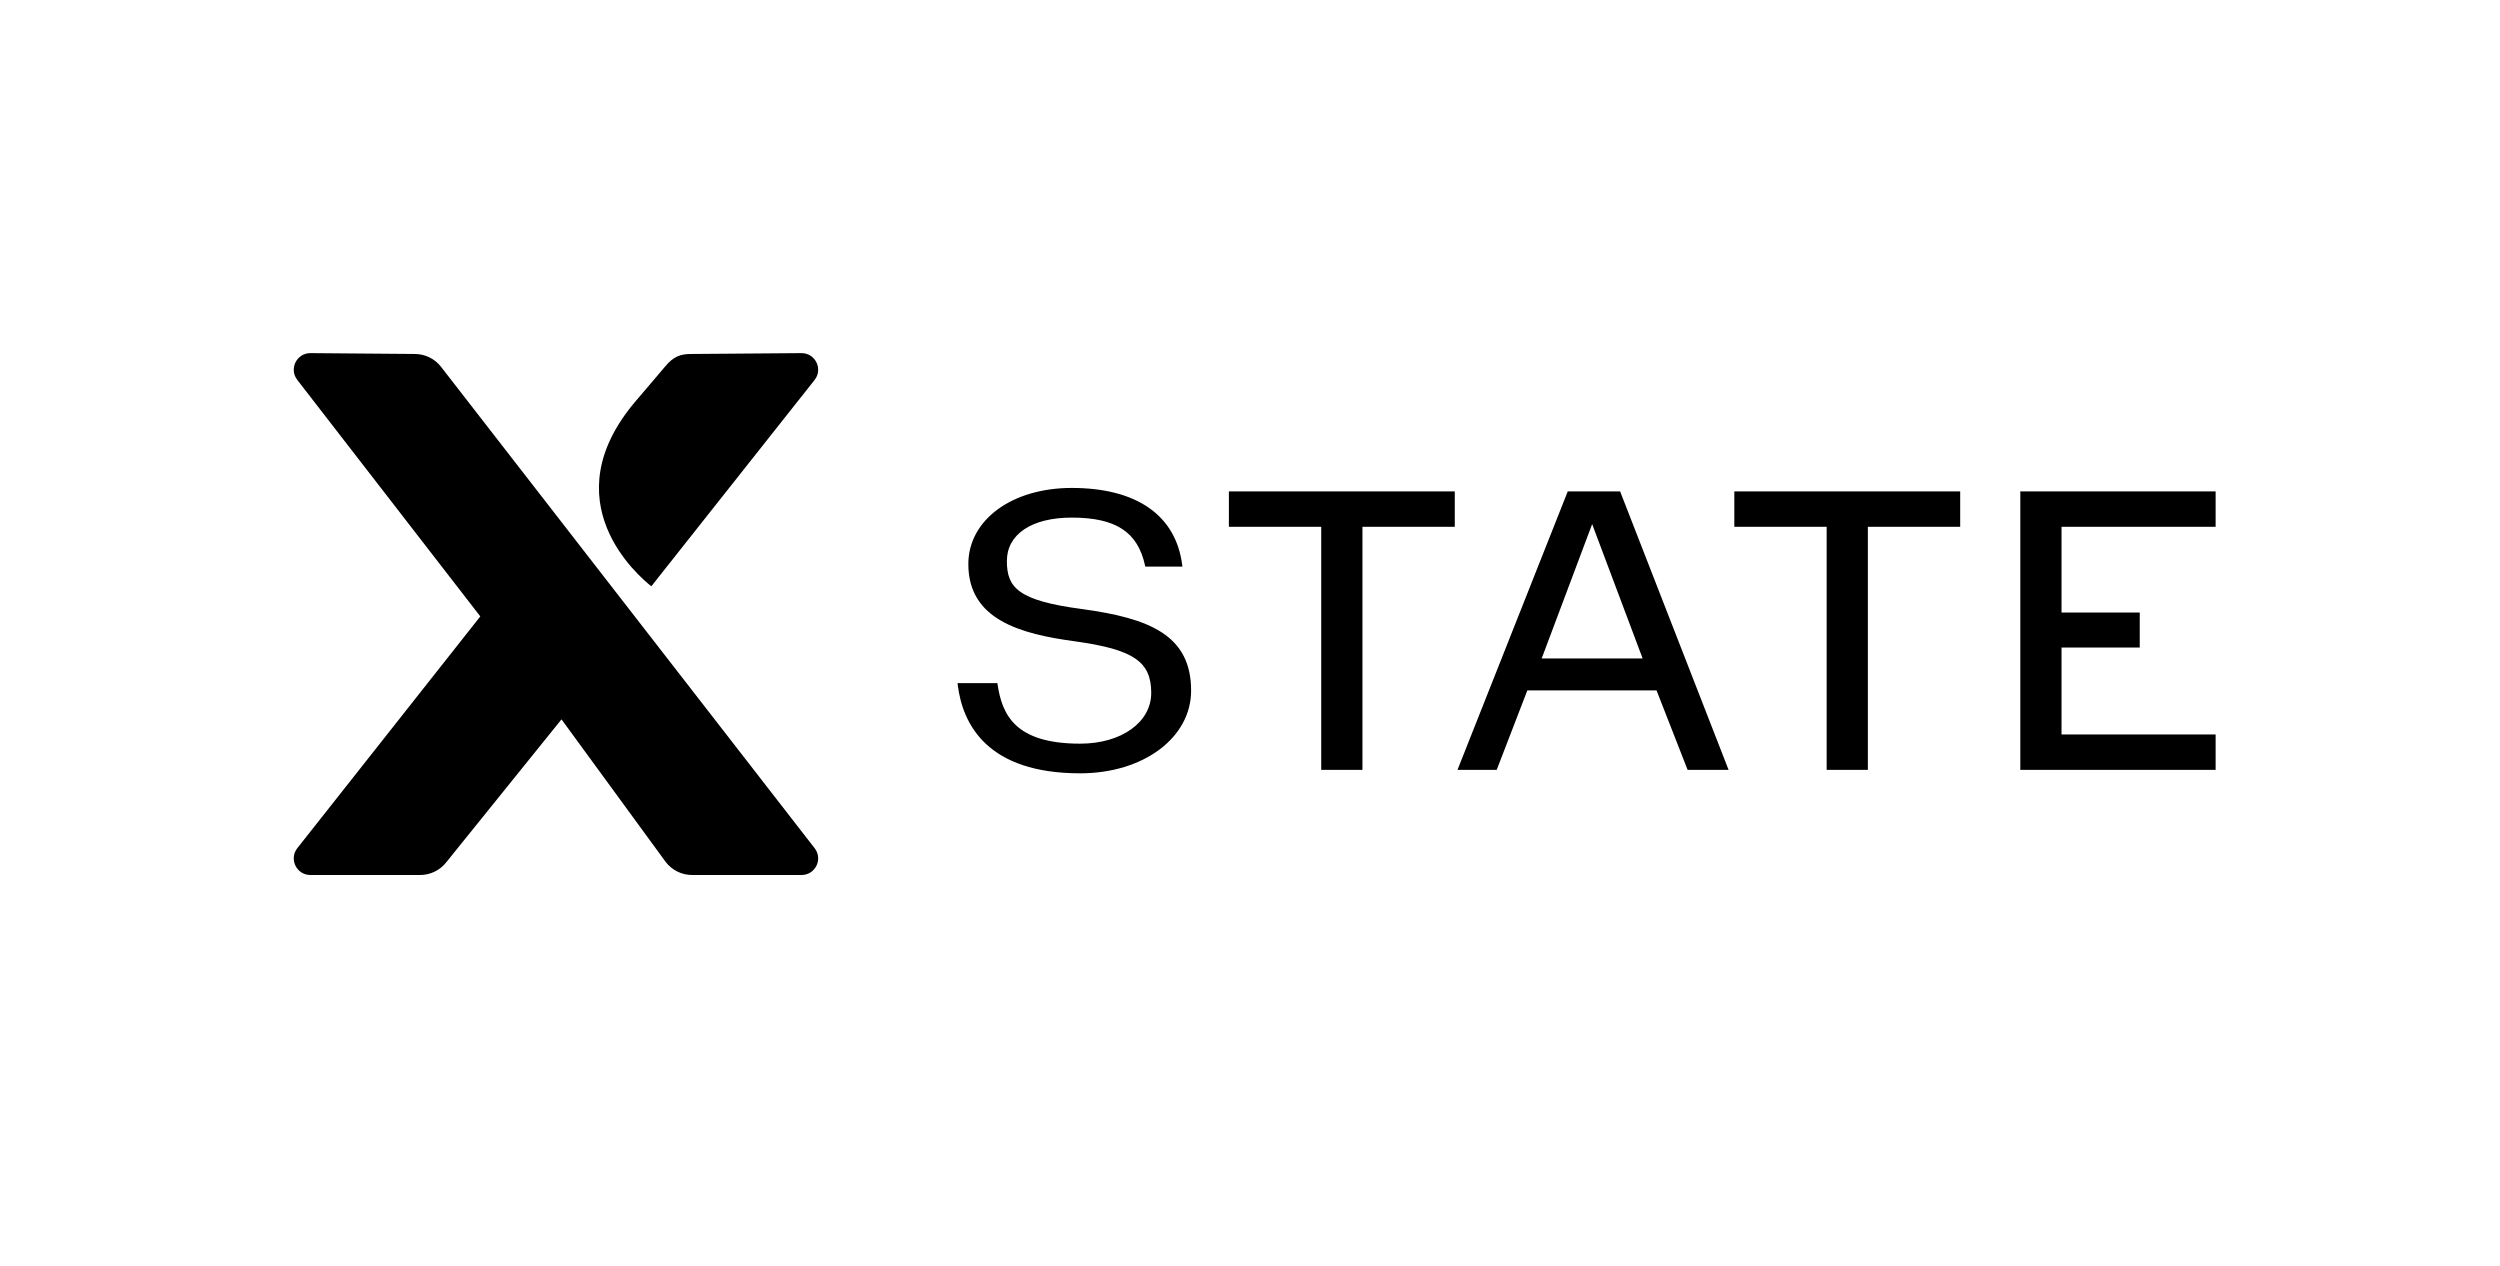
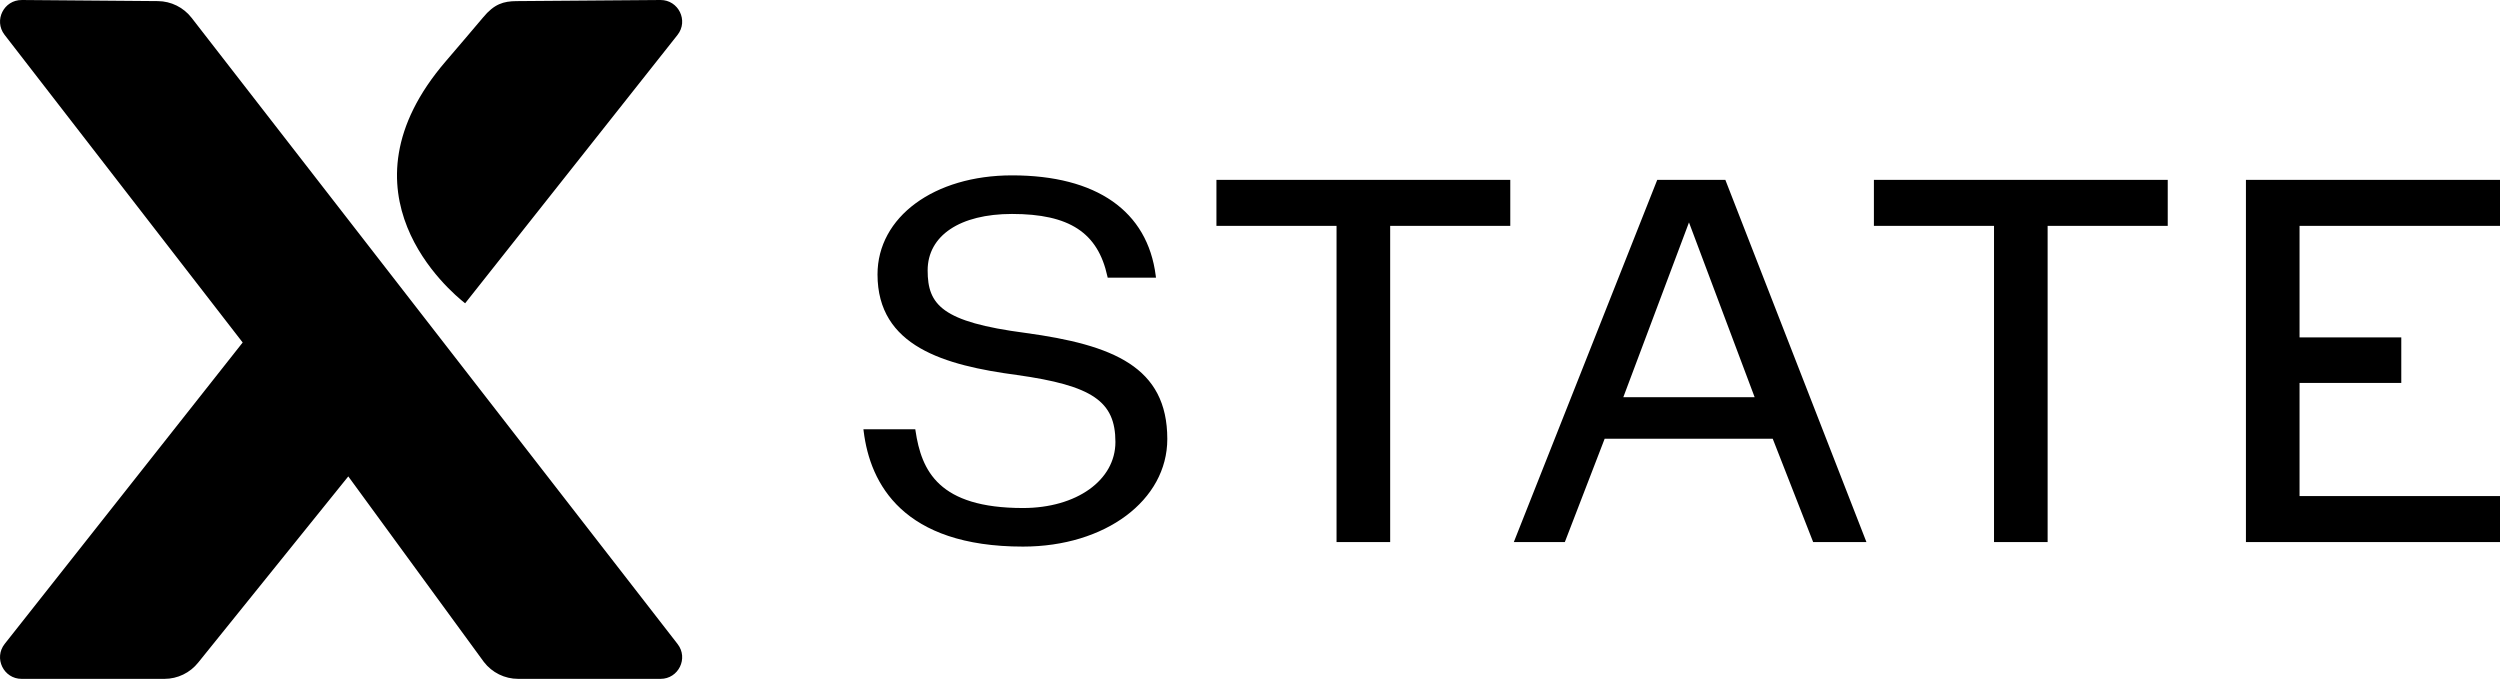
- <svg xmlns="http://www.w3.org/2000/svg" width="800px" height="405px" viewBox="0 0 800 405" version="1.1" style="background: #FFFFFF;">
-   <g id="Logos" stroke="none" stroke-width="1" fill="none" fill-rule="evenodd">
-     <g id="black" fill="#000000" transform="translate(94, 113)">
-       <path d="M248.953,43.14 C269.734,43.14 282.292,51.907 284.311,67.827 L284.372,68.307 L272.49,68.307 L272.416,67.974 C270.077,57.22 263.06,52.632 248.953,52.632 C236.154,52.632 228.201,57.955 228.201,66.521 C228.201,74.977 231.678,79.202 252.273,81.899 C273.808,84.839 287.156,90.233 287.156,107.995 C287.156,123.084 271.892,134.462 251.655,134.462 C222.138,134.462 214.048,119.025 212.46,106.072 L212.401,105.594 L225.161,105.594 L225.215,105.957 C226.685,115.833 230.906,124.973 251.653,124.973 C264.831,124.973 274.394,118.143 274.394,108.734 C274.394,98.708 268.734,94.855 250.175,92.249 C232.356,89.873 215.868,85.233 215.868,67.511 C215.868,53.389 229.782,43.14 248.953,43.14 Z M371.529,44.249 L371.529,55.566 L341.982,55.566 L341.982,133.353 L328.791,133.353 L328.791,55.566 L299.244,55.566 L299.244,44.249 L371.529,44.249 Z M424.437,44.249 L459.146,133.353 L446.038,133.353 L436.091,107.926 L394.747,107.926 L384.947,133.353 L372.398,133.353 L407.681,44.249 L424.437,44.249 Z M533.263,44.249 L533.263,55.566 L503.716,55.566 L503.716,133.353 L490.528,133.353 L490.528,55.569 L460.981,55.569 L460.981,44.252 L533.263,44.252 L533.263,44.249 Z M615,44.249 L615,55.566 L565.689,55.566 L565.689,83.007 L590.716,83.007 L590.716,94.201 L565.689,94.201 L565.689,122.033 L615,122.033 L615,133.35 L552.5,133.35 L552.5,44.249 L615,44.249 Z M415.489,54.712 L399.336,97.706 L431.642,97.706 L415.489,54.712 L415.489,54.712 Z" id="state" />
-       <path d="M5.363,0 L38.827,0.272 C42.078,0.298 45.138,1.812 47.131,4.38 L166.691,158.436 C169.4,161.924 166.911,167 162.499,167 L127.464,167 C124.154,167 121.032,165.457 119.023,162.828 L85.679,117.193 L48.774,162.97 C46.76,165.516 43.691,167 40.444,167 L5.319,167 C0.882,167 -1.598,161.878 1.154,158.397 L59.697,84.253 L1.102,8.535 C-1.578,5.024 0.948,-0.034 5.365,0.003 L5.363,0 Z M162.454,0 C166.913,-0.034 169.427,5.108 166.661,8.603 L114.422,74.609 C110.696,71.677 81.778,47.468 109.677,15.053 C109.677,15.053 111.86,12.499 114.112,9.858 L114.548,9.347 L114.548,9.347 L114.983,8.837 C116.713,6.806 118.321,4.914 118.825,4.304 C121.584,0.965 123.855,0.299 127.072,0.275 L162.454,0 Z" id="x" />
-     </g>
-   </g>
+ <svg xmlns="http://www.w3.org/2000/svg" width="615" height="167">
+   <path d="M248.953 43.14c20.78 0 33.34 8.767 35.358 24.687l.061.48H272.49l-.074-.333c-2.34-10.754-9.356-15.342-23.463-15.342-12.799 0-20.752 5.323-20.752 13.89 0 8.455 3.477 12.68 24.072 15.378 21.535 2.939 34.883 8.333 34.883 26.095 0 15.09-15.264 26.467-35.5 26.467-29.518 0-37.608-15.437-39.196-28.39l-.059-.478h12.76l.054.363c1.47 9.876 5.691 19.016 26.438 19.016 13.178 0 22.74-6.83 22.74-16.238 0-10.026-5.659-13.88-24.218-16.486-17.819-2.376-34.307-7.016-34.307-24.738 0-14.122 13.914-24.371 33.085-24.371Zm122.576 1.11v11.317h-29.547v77.786H328.79V55.567h-29.547V44.25h72.285Zm52.908 0 34.709 89.103h-13.108l-9.947-25.427h-41.344l-9.8 25.427h-12.549l35.283-89.103h16.756Zm108.826 0v11.317h-29.547v77.786h-13.188V55.569H460.98V44.252h72.282v-.002Zm81.737 0v11.317h-49.311v27.44h25.027V94.2h-25.027v27.832H615v11.317h-62.5v-89.1H615ZM415.49 54.712l-16.154 42.995h32.306l-16.153-42.995ZM5.363 0l33.464.272a10.62 10.62 0 0 1 8.304 4.108l119.56 154.056c2.71 3.489.22 8.564-4.192 8.564h-35.035c-3.31 0-6.432-1.543-8.44-4.171l-33.345-45.636-36.905 45.778a10.623 10.623 0 0 1-8.33 4.03H5.32c-4.437 0-6.917-5.123-4.165-8.604l58.543-74.143L1.102 8.534C-1.578 5.025.948-.033 5.365.004L5.363.001Zm157.091 0c4.46-.034 6.973 5.108 4.207 8.603L114.422 74.61c-3.726-2.933-32.644-27.142-4.745-59.557 0 0 2.183-2.553 4.435-5.195l.436-.511.435-.51a676.11 676.11 0 0 0 3.842-4.533c2.759-3.338 5.03-4.005 8.247-4.03L162.454 0Z" />
</svg>
